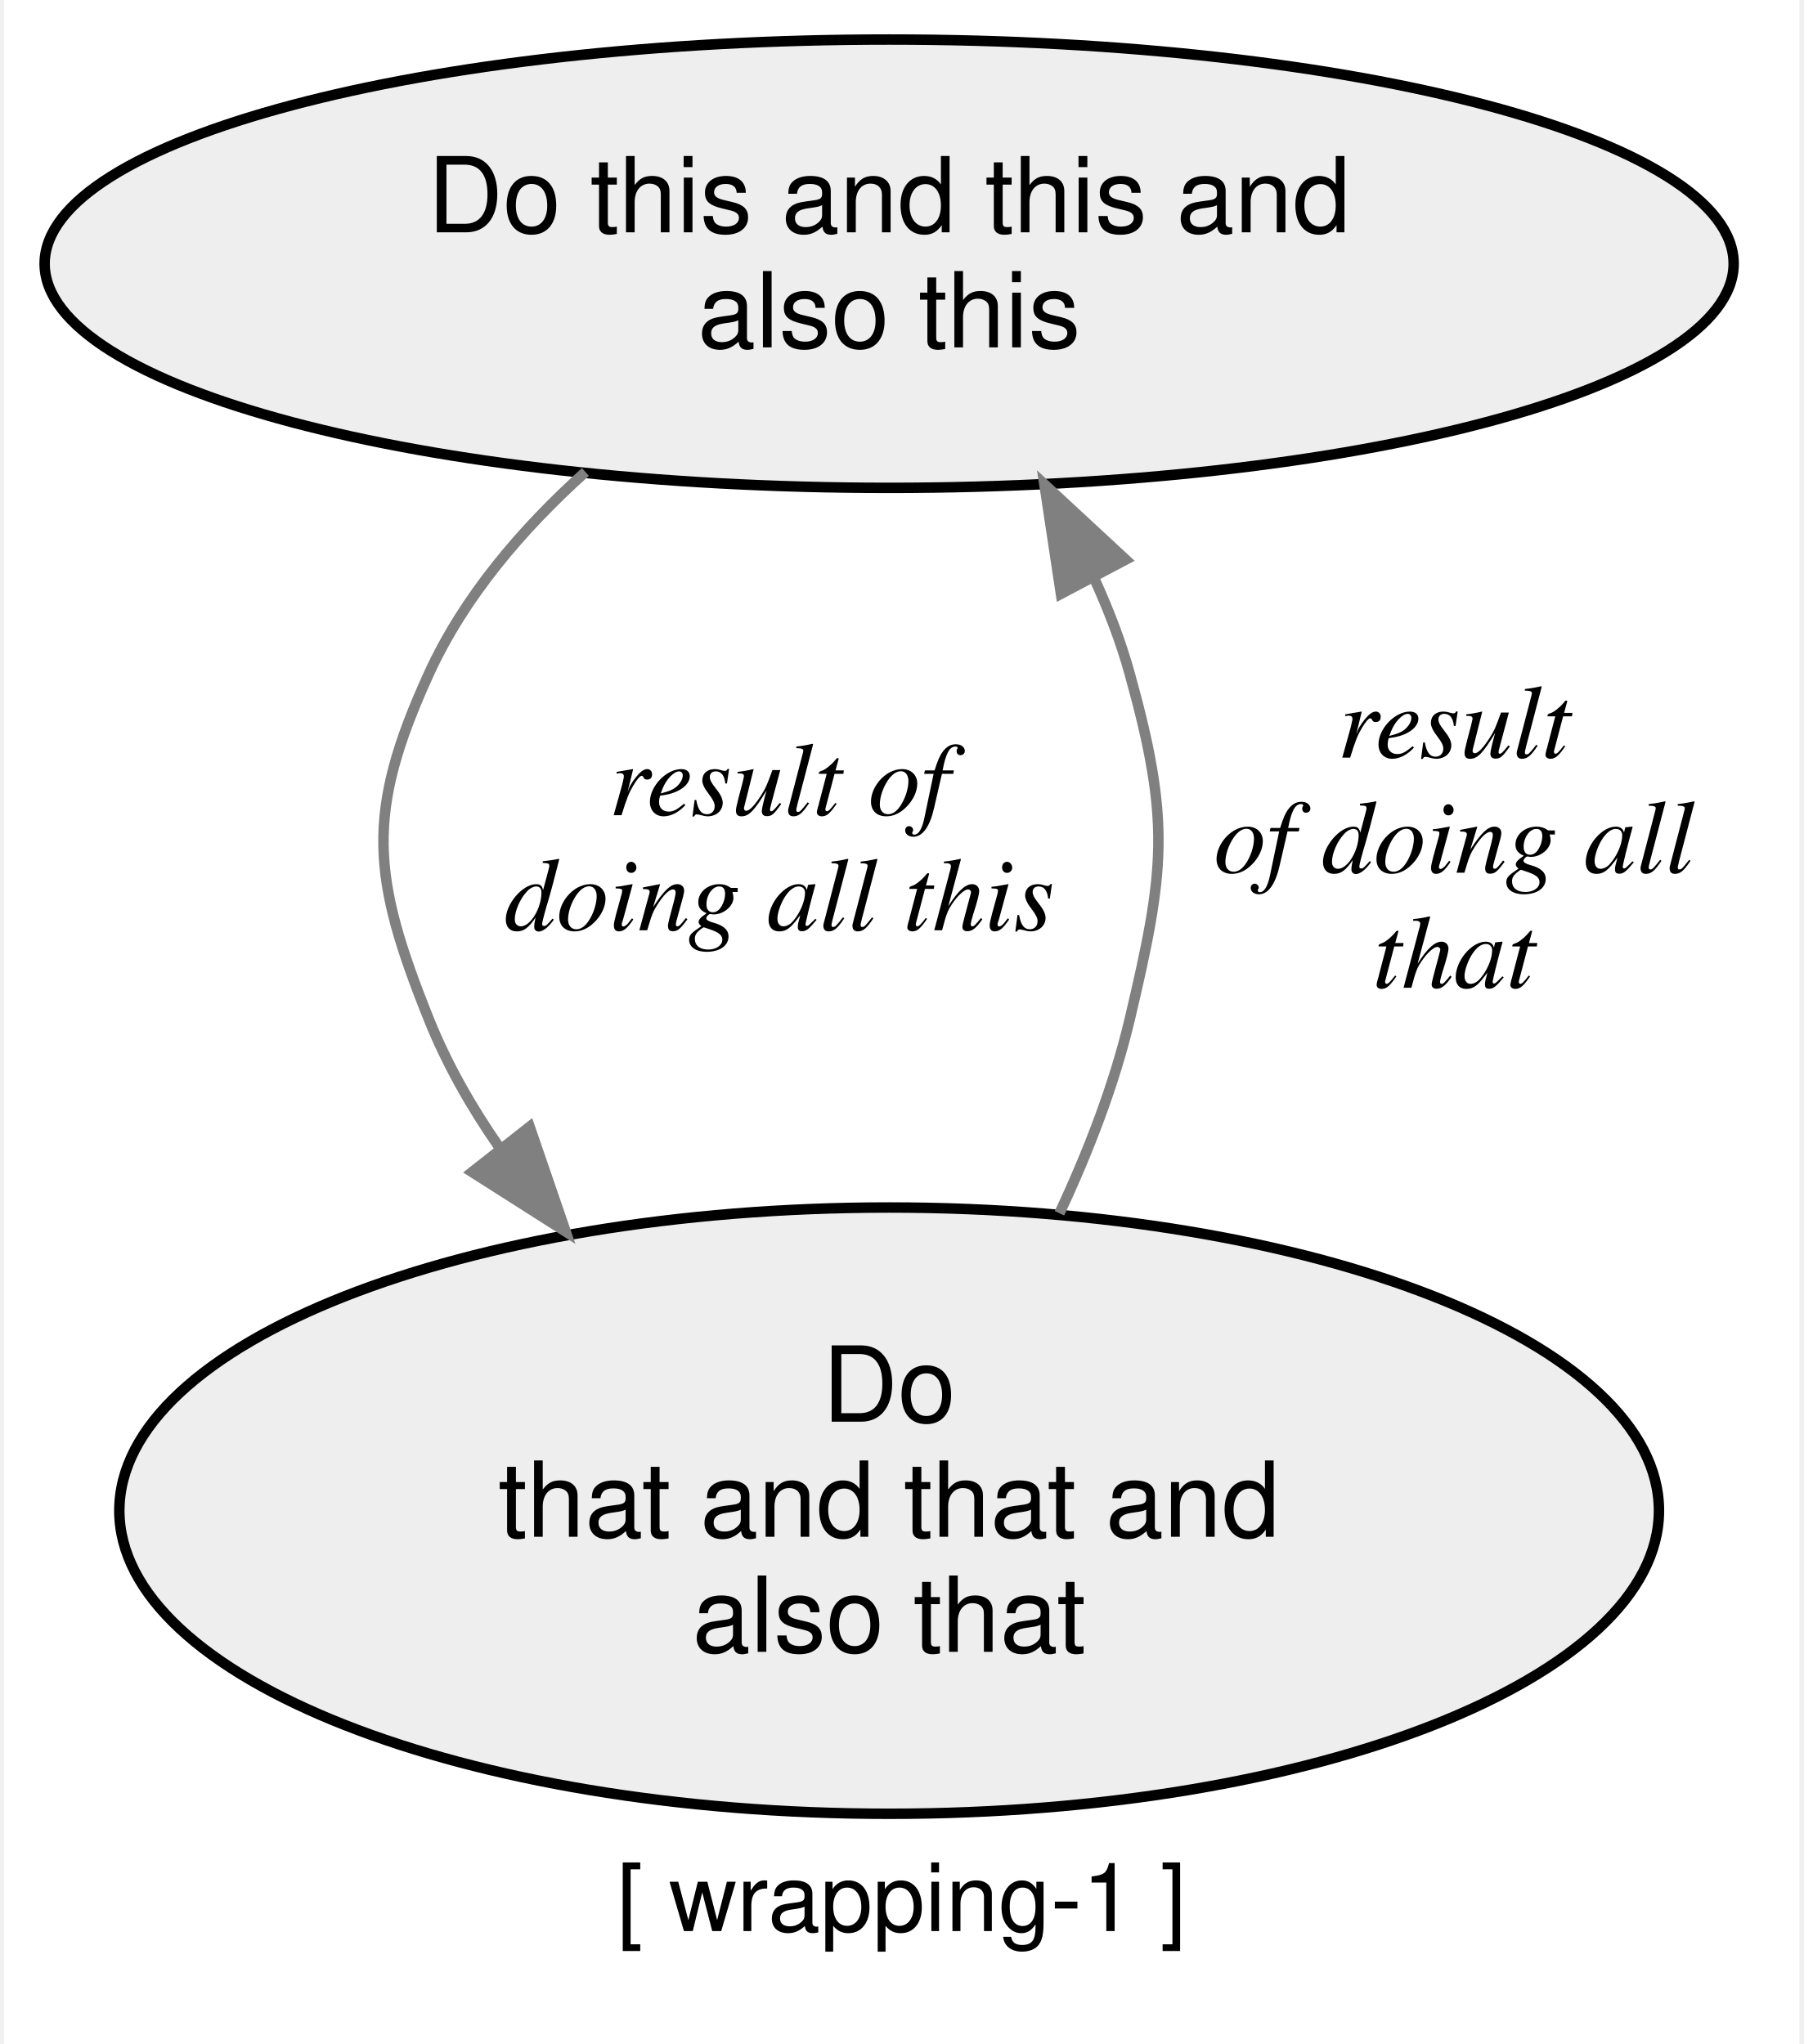
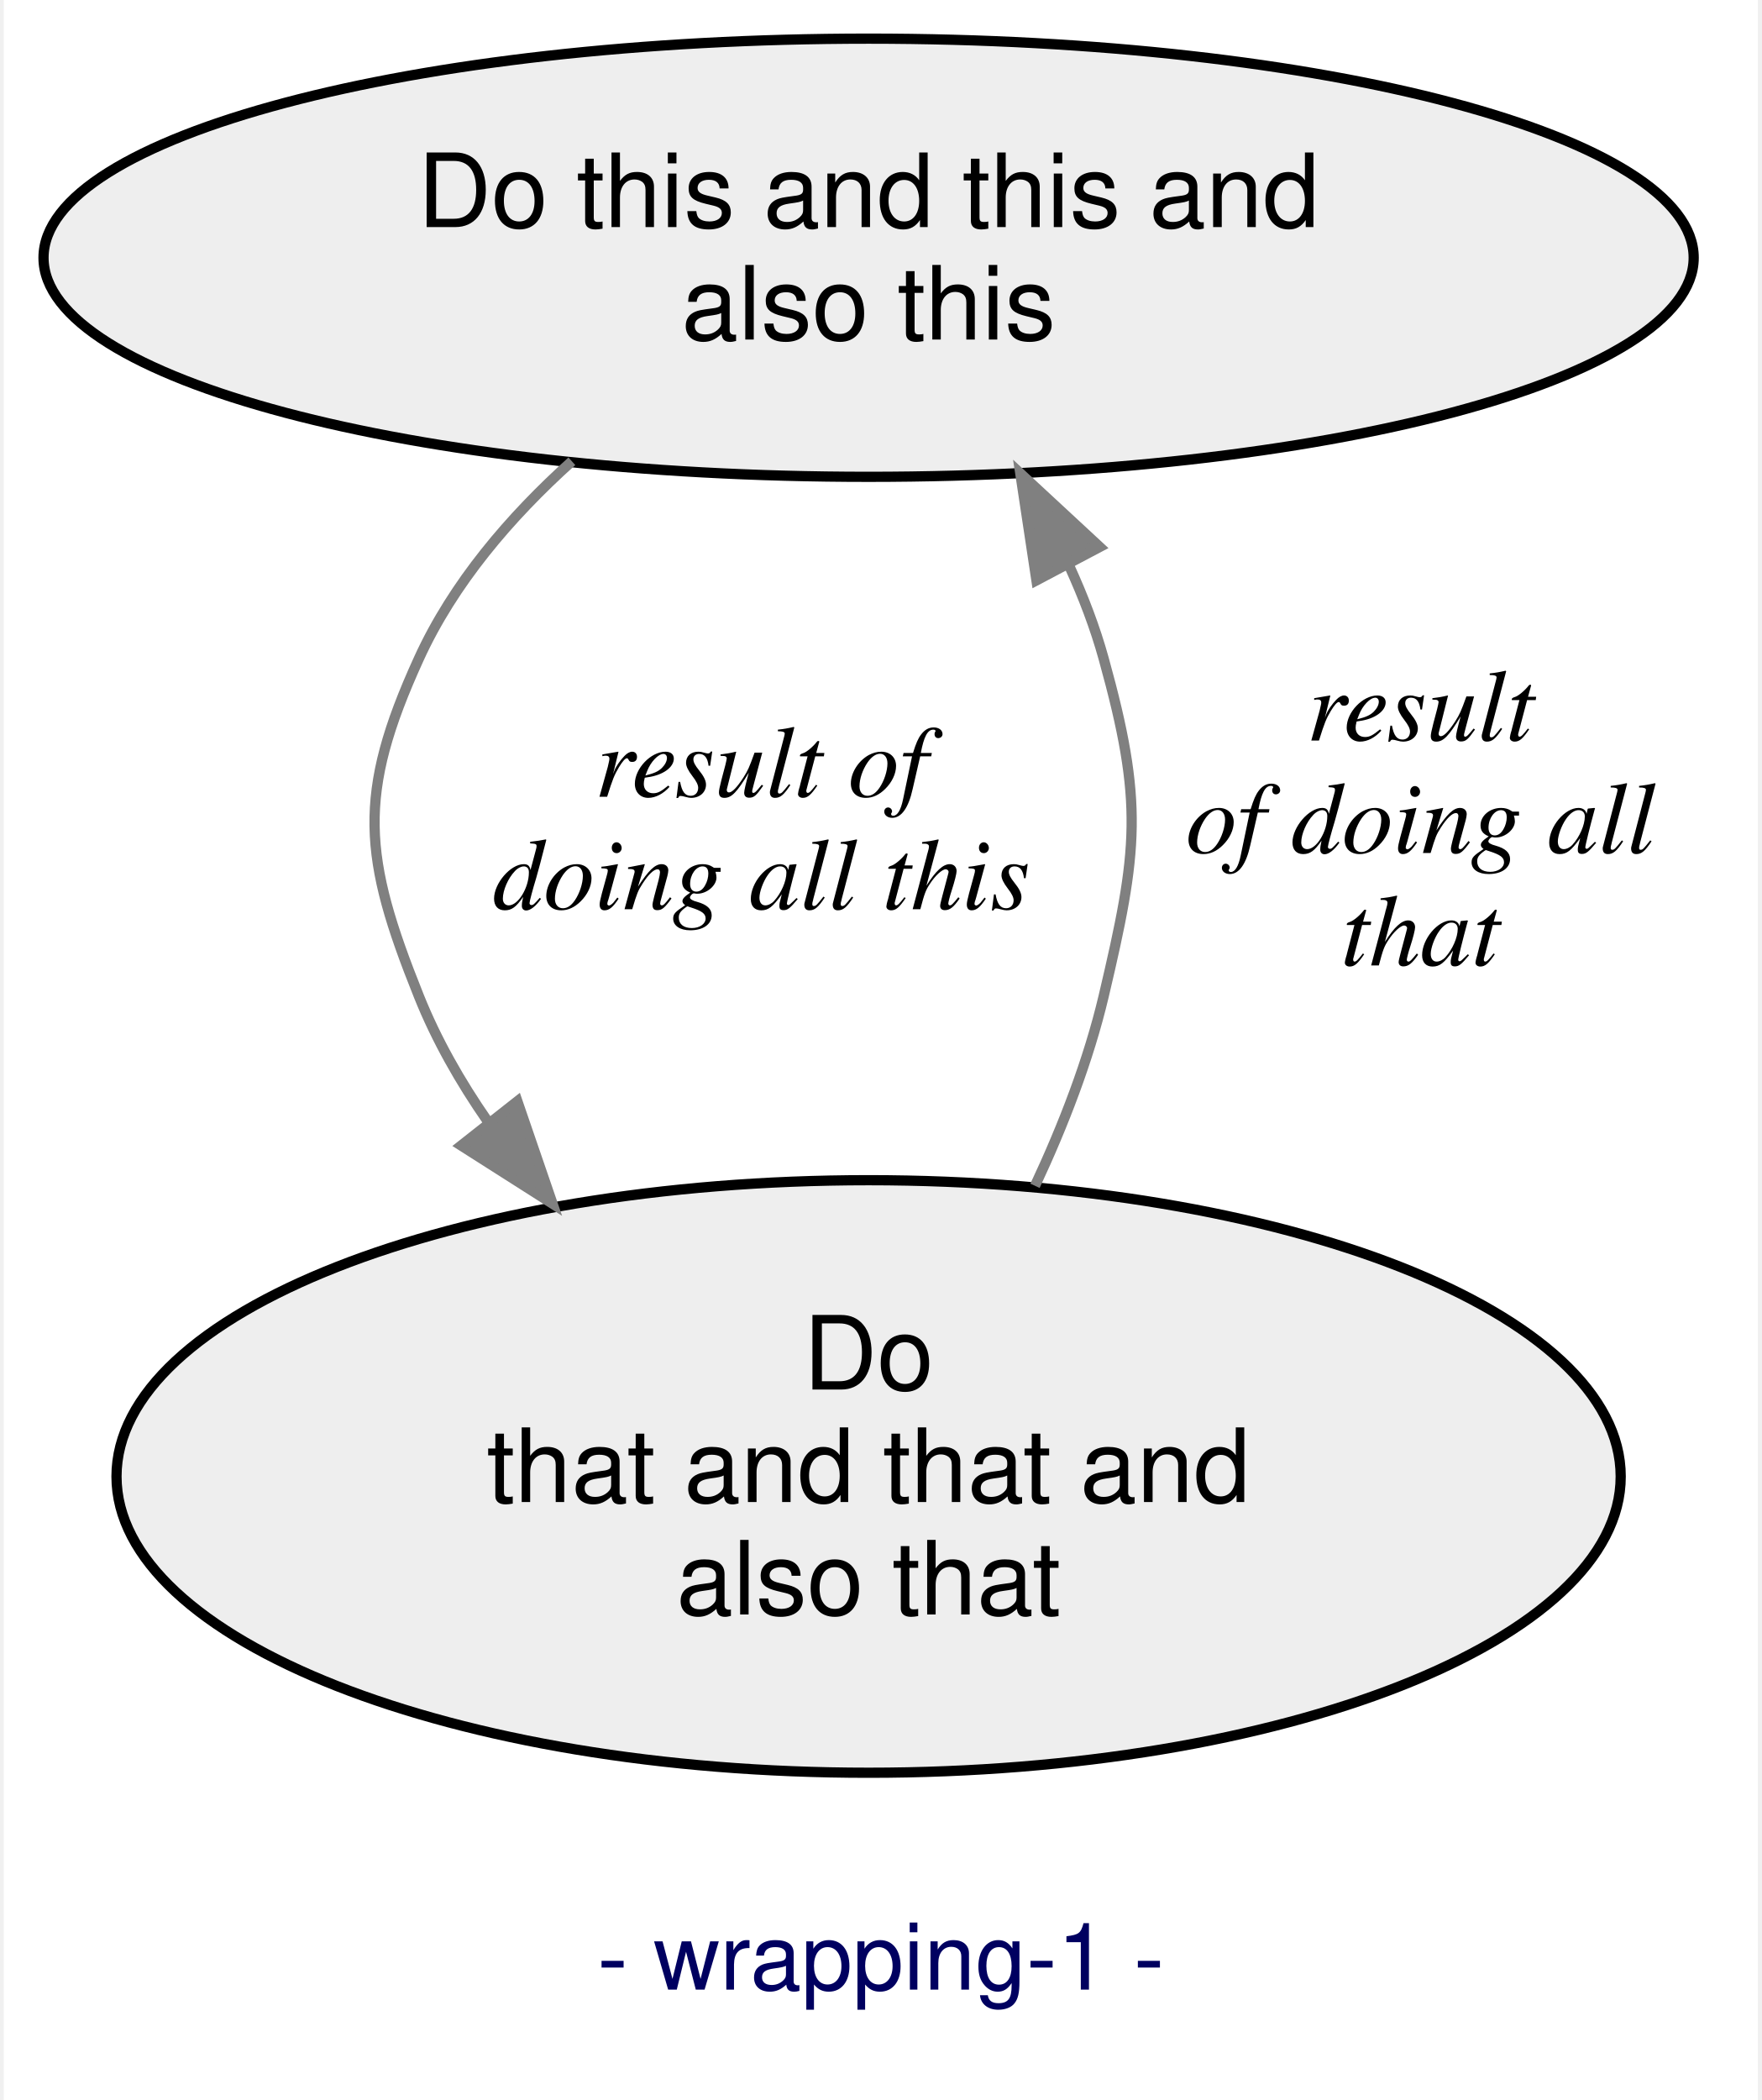
- <svg xmlns="http://www.w3.org/2000/svg" width="172pt" height="195pt" viewBox="0.00 0.00 171.61 195.41">
-   <g id="graph0" class="graph" transform="scale(1 1) rotate(0) translate(4 191.41)">
-     <polygon fill="white" stroke="transparent" points="-4,4 -4,-191.41 167.61,-191.41 167.61,4 -4,4" />
-     <text text-anchor="middle" x="81.81" y="-6.8" font-family="Helvetica,sans-Serif" font-size="9.00">[ wrapping-1 ]</text>
+ <svg xmlns="http://www.w3.org/2000/svg" width="172pt" height="205pt" viewBox="0.00 0.00 171.61 205.41">
+   <g id="graph0" class="graph" transform="scale(1 1) rotate(0) translate(4 201.41)">
+     <polygon fill="white" stroke="transparent" points="-4,4 -4,-201.41 167.61,-201.41 167.61,4 -4,4" />
+     <text text-anchor="middle" x="81.81" y="-6.8" font-family="Helvetica,sans-Serif" font-size="9.00" fill="#000060">- wrapping-1 -</text>
    <g id="node1" class="node">
-       <ellipse fill="#eeeeee" stroke="black" cx="80.61" cy="-166.2" rx="80.72" ry="21.43" />
-       <text text-anchor="middle" x="80.61" y="-169.2" font-family="Helvetica,sans-Serif" font-size="10.00">Do this and this and</text>
-       <text text-anchor="middle" x="80.61" y="-158.2" font-family="Helvetica,sans-Serif" font-size="10.00">also this</text>
+       <ellipse fill="#eeeeee" stroke="black" cx="80.61" cy="-176.2" rx="80.72" ry="21.43" />
+       <text text-anchor="middle" x="80.61" y="-179.2" font-family="Helvetica,sans-Serif" font-size="10.00">Do this and this and</text>
+       <text text-anchor="middle" x="80.61" y="-168.2" font-family="Helvetica,sans-Serif" font-size="10.00">also this</text>
    </g>
    <g id="node2" class="node">
-       <ellipse fill="#eeeeee" stroke="black" cx="80.61" cy="-46.99" rx="73.58" ry="28.98" />
-       <text text-anchor="middle" x="80.61" y="-55.49" font-family="Helvetica,sans-Serif" font-size="10.00">Do</text>
-       <text text-anchor="middle" x="80.61" y="-44.49" font-family="Helvetica,sans-Serif" font-size="10.00"> that and that and</text>
-       <text text-anchor="middle" x="80.61" y="-33.49" font-family="Helvetica,sans-Serif" font-size="10.00">also that</text>
+       <ellipse fill="#eeeeee" stroke="black" cx="80.61" cy="-56.99" rx="73.58" ry="28.98" />
+       <text text-anchor="middle" x="80.61" y="-65.49" font-family="Helvetica,sans-Serif" font-size="10.00">Do</text>
+       <text text-anchor="middle" x="80.61" y="-54.49" font-family="Helvetica,sans-Serif" font-size="10.00"> that and that and</text>
+       <text text-anchor="middle" x="80.61" y="-43.49" font-family="Helvetica,sans-Serif" font-size="10.00">also that</text>
    </g>
    <g id="edge1" class="edge">
-       <path fill="none" stroke="gray" d="M51.58,-146.29C45.52,-140.84 39.97,-134.35 36.61,-126.98 30.52,-113.64 31.15,-107.59 36.61,-93.98 38.32,-89.71 40.64,-85.62 43.33,-81.75" />
-       <polygon fill="gray" stroke="gray" points="46.25,-83.69 49.69,-73.67 40.75,-79.36 46.25,-83.69" />
-       <text text-anchor="middle" x="70.11" y="-113.48" font-family="Times,serif" font-style="italic" font-size="10.00">result of</text>
-       <text text-anchor="middle" x="70.11" y="-102.48" font-family="Times,serif" font-style="italic" font-size="10.00">doing all this</text>
+       <path fill="none" stroke="gray" d="M51.58,-156.29C45.52,-150.84 39.97,-144.35 36.61,-136.98 30.52,-123.64 31.15,-117.59 36.61,-103.98 38.32,-99.71 40.64,-95.62 43.33,-91.75" />
+       <polygon fill="gray" stroke="gray" points="46.25,-93.69 49.69,-83.67 40.75,-89.36 46.25,-93.69" />
+       <text text-anchor="middle" x="70.11" y="-123.48" font-family="Times,serif" font-style="italic" font-size="10.00">result of</text>
+       <text text-anchor="middle" x="70.11" y="-112.48" font-family="Times,serif" font-style="italic" font-size="10.00">doing all this</text>
    </g>
    <g id="edge2" class="edge">
-       <path fill="none" stroke="gray" d="M96.89,-75.42C99.67,-81.35 102.13,-87.73 103.61,-93.98 106.98,-108.26 107.53,-112.85 103.61,-126.98 102.77,-130.02 101.61,-133.05 100.26,-136.01" />
-       <polygon fill="gray" stroke="gray" points="97.03,-134.64 95.45,-145.11 103.22,-137.91 97.03,-134.64" />
-       <text text-anchor="middle" x="134.61" y="-118.98" font-family="Times,serif" font-style="italic" font-size="10.00">result</text>
-       <text text-anchor="middle" x="134.61" y="-107.98" font-family="Times,serif" font-style="italic" font-size="10.00">of doing all</text>
-       <text text-anchor="middle" x="134.61" y="-96.98" font-family="Times,serif" font-style="italic" font-size="10.00">that</text>
+       <path fill="none" stroke="gray" d="M96.89,-85.42C99.67,-91.35 102.13,-97.73 103.61,-103.98 106.98,-118.26 107.53,-122.85 103.61,-136.98 102.77,-140.02 101.61,-143.05 100.26,-146.01" />
+       <polygon fill="gray" stroke="gray" points="97.03,-144.64 95.45,-155.11 103.22,-147.91 97.03,-144.64" />
+       <text text-anchor="middle" x="134.61" y="-128.98" font-family="Times,serif" font-style="italic" font-size="10.00">result</text>
+       <text text-anchor="middle" x="134.61" y="-117.98" font-family="Times,serif" font-style="italic" font-size="10.00">of doing all</text>
+       <text text-anchor="middle" x="134.61" y="-106.98" font-family="Times,serif" font-style="italic" font-size="10.00">that</text>
    </g>
  </g>
</svg>
